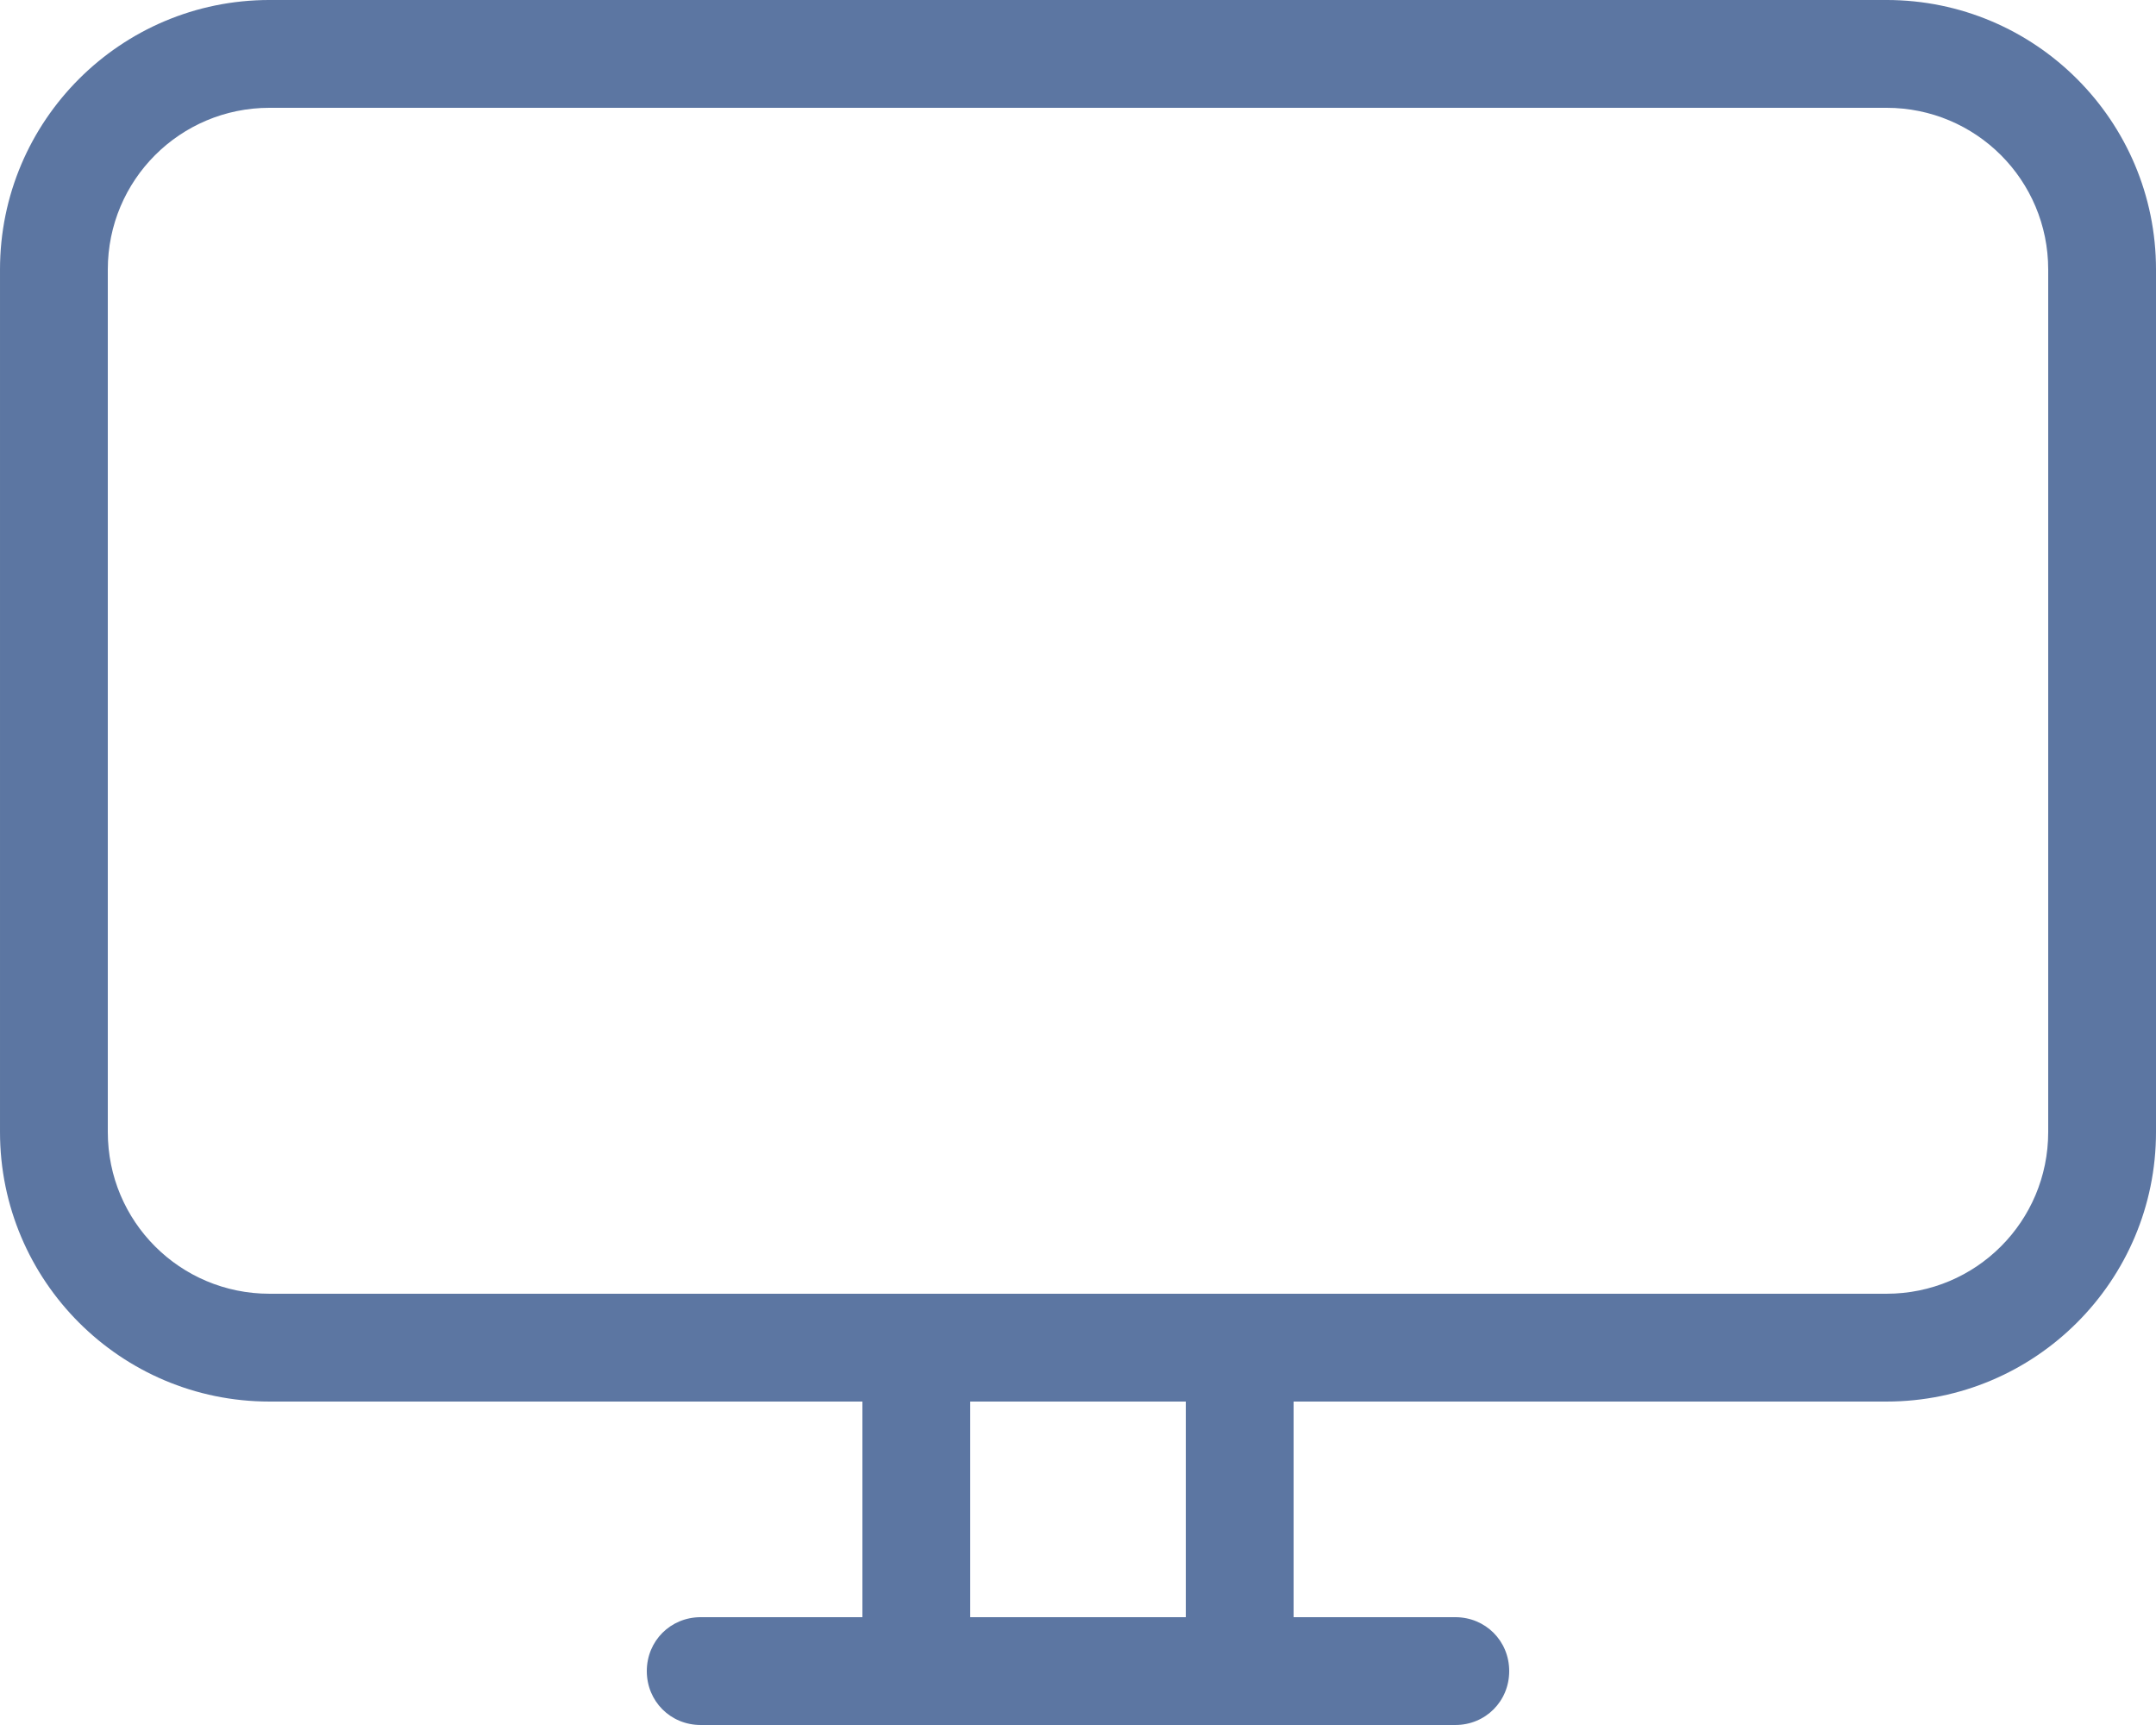
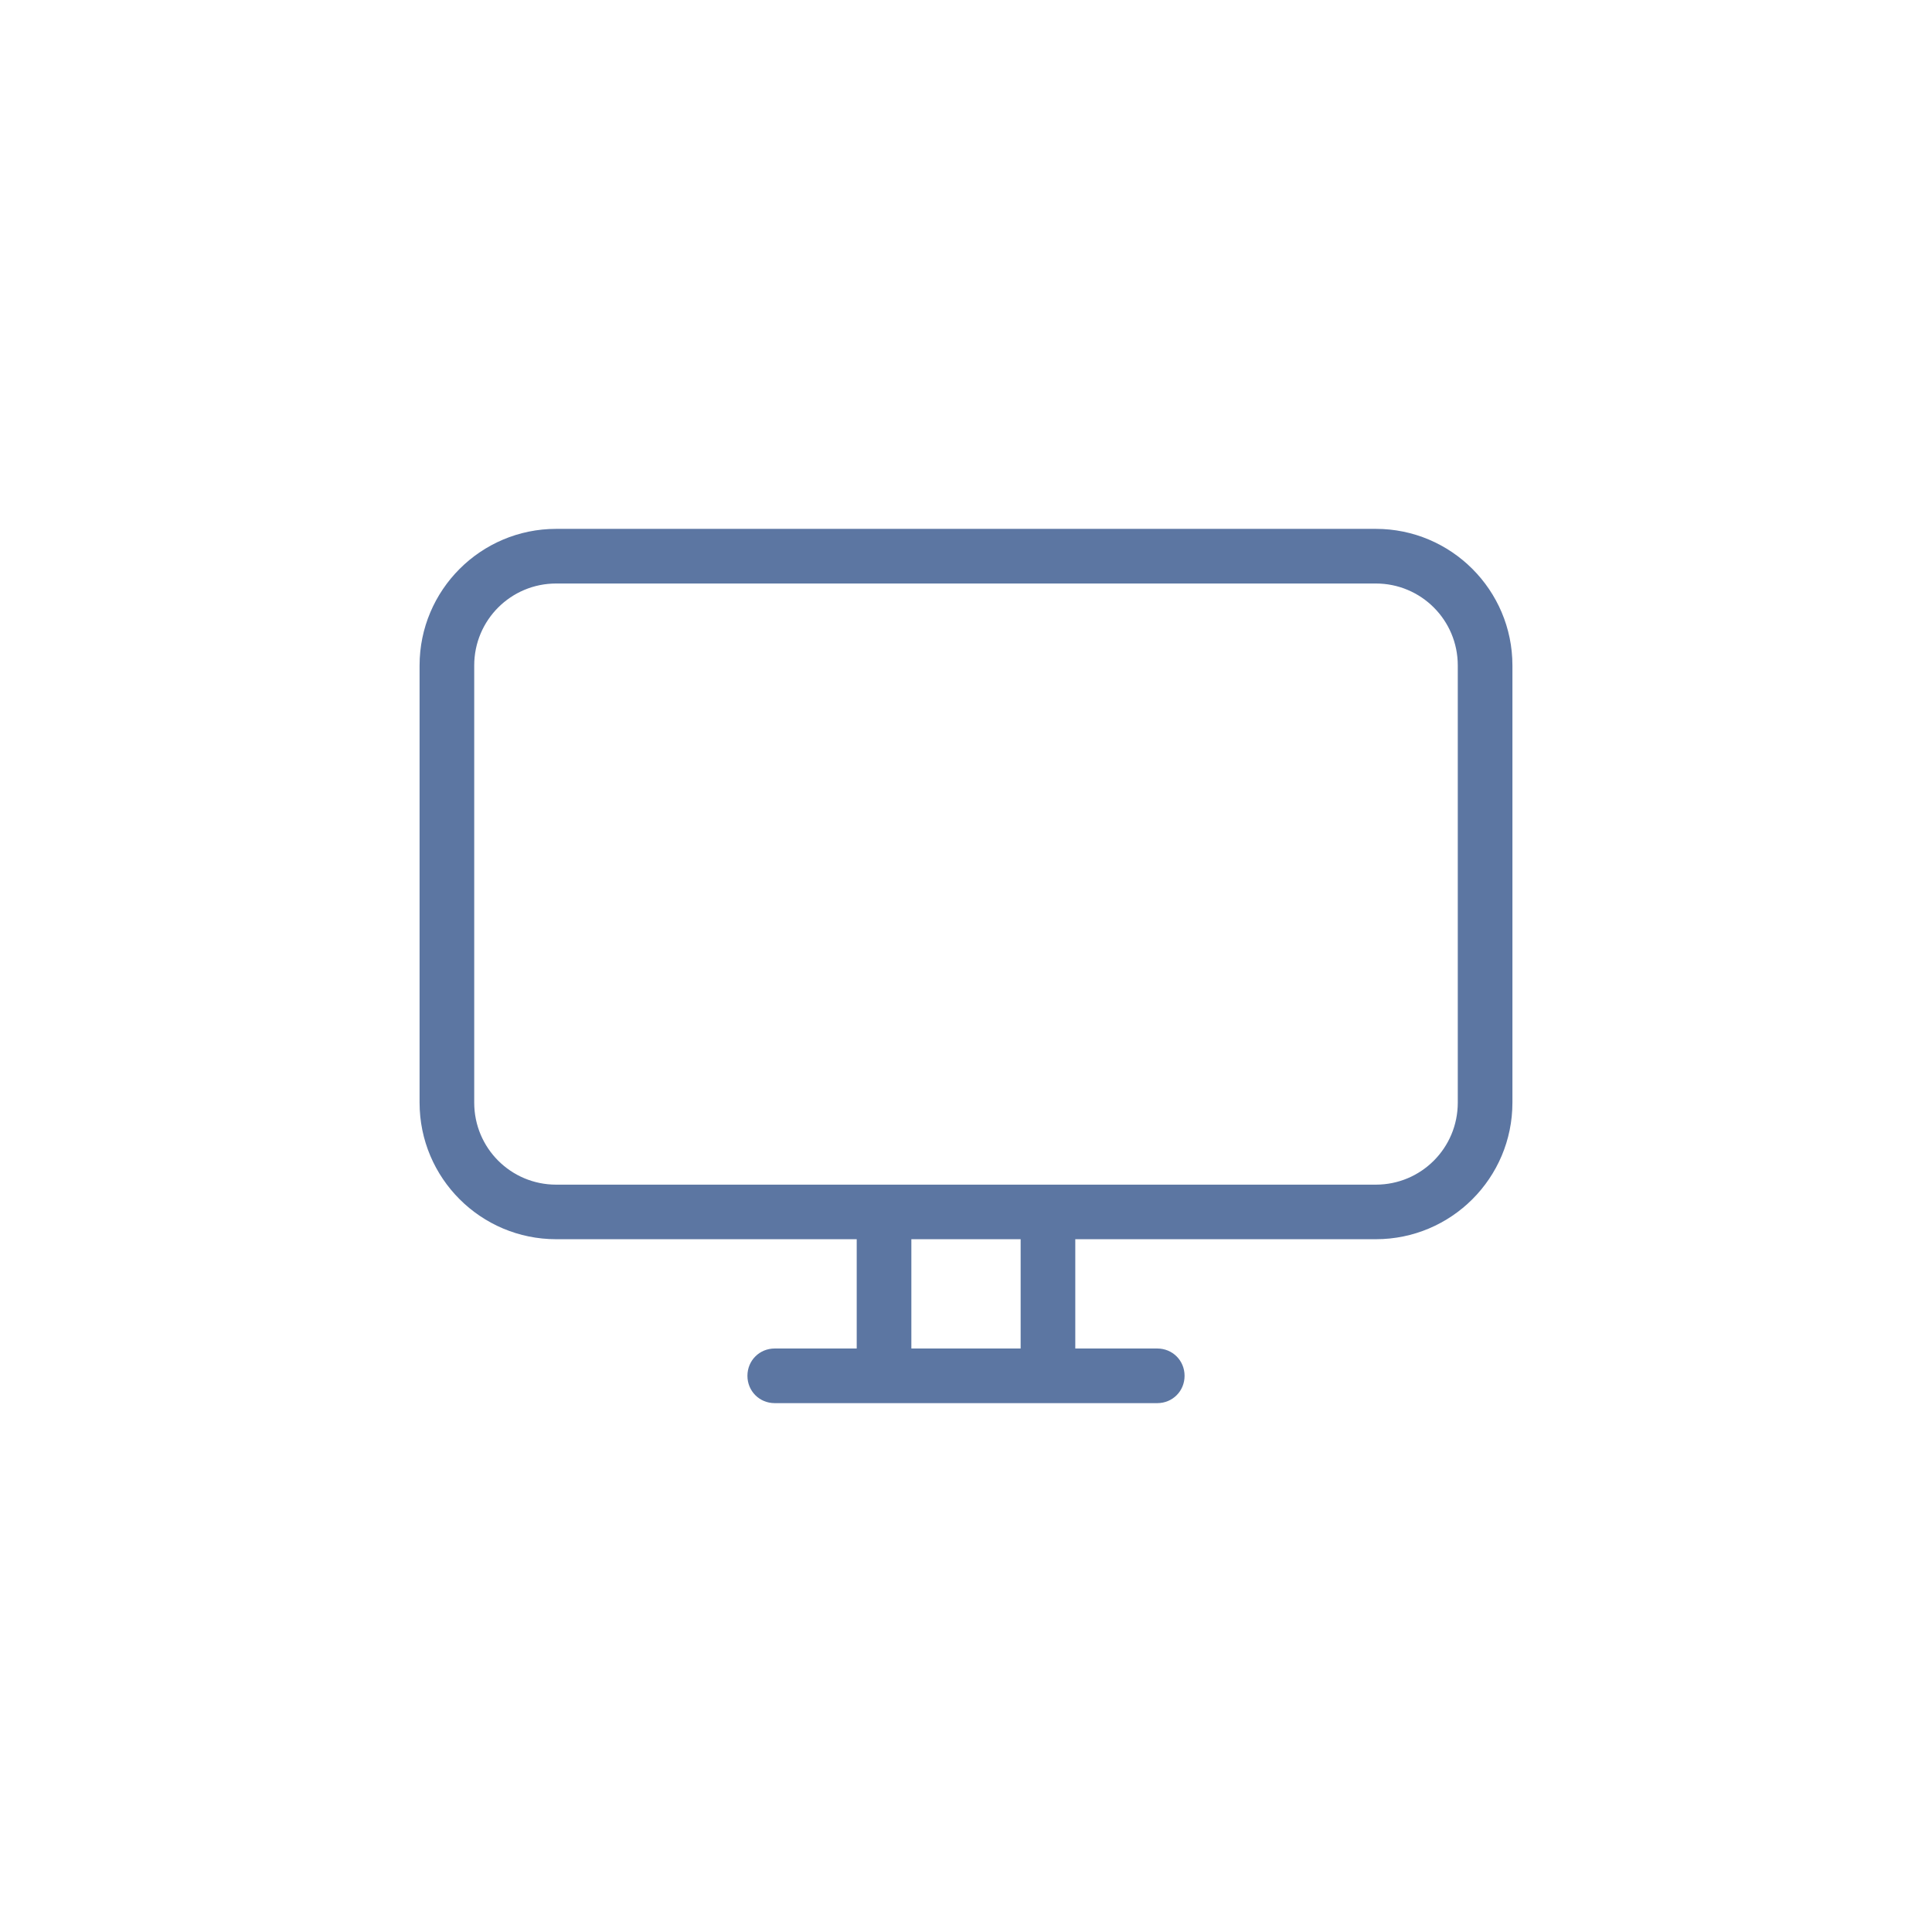
- <svg xmlns="http://www.w3.org/2000/svg" version="1.1" viewBox="-711.791 -3354.648 14 11.2" width="14" height="11.2">
+ <svg xmlns="http://www.w3.org/2000/svg" version="1.1" viewBox="-674.649 -2973.769 24.75 24.75" width="24.75" height="24.75">
  <defs />
-   <g id="SOURCES" stroke-dasharray="none" stroke="none" stroke-opacity="1" fill="none" fill-opacity="1">
-     <g id="SOURCES_Calque_2">
-       <g id="Group_9821">
-         <g id="Graphic_9822">
-           <path d="M -705.491 -3344.148 L -704.091 -3344.148 L -704.091 -3345.548 L -705.491 -3345.548 Z M -706.191 -3344.148 L -706.191 -3345.548 L -710.041 -3345.548 C -711.007 -3345.548 -711.791 -3346.332 -711.791 -3347.298 L -711.791 -3352.898 C -711.791 -3353.864 -711.007 -3354.648 -710.041 -3354.648 L -699.541 -3354.648 C -698.575 -3354.648 -697.791 -3353.864 -697.791 -3352.898 L -697.791 -3347.298 C -697.791 -3346.332 -698.575 -3345.548 -699.541 -3345.548 L -703.391 -3345.548 L -703.391 -3344.148 L -702.341 -3344.148 C -702.145 -3344.148 -701.991 -3343.994 -701.991 -3343.798 C -701.991 -3343.602 -702.145 -3343.448 -702.341 -3343.448 L -707.241 -3343.448 C -707.437 -3343.448 -707.591 -3343.602 -707.591 -3343.798 C -707.591 -3343.994 -707.437 -3344.148 -707.241 -3344.148 Z M -710.041 -3353.948 C -710.622 -3353.948 -711.091 -3353.479 -711.091 -3352.898 L -711.091 -3347.298 C -711.091 -3346.717 -710.622 -3346.248 -710.041 -3346.248 L -699.541 -3346.248 C -698.96 -3346.248 -698.491 -3346.717 -698.491 -3347.298 L -698.491 -3352.898 C -698.491 -3353.479 -698.96 -3353.948 -699.541 -3353.948 Z" fill="#5c76a2" />
+   <g id="SOURCES" fill="none" stroke="none" stroke-dasharray="none" fill-opacity="1" stroke-opacity="1">
+     <g id="SOURCES_Light">
+       <g id="Group_12729">
+         <g id="Group_9821">
+           <g id="Graphic_9822">
+             <path d="M -662.974 -2956.494 L -661.574 -2956.494 L -661.574 -2957.894 L -662.974 -2957.894 Z M -663.674 -2956.494 L -663.674 -2957.894 L -667.524 -2957.894 C -668.49 -2957.894 -669.274 -2958.677 -669.274 -2959.644 L -669.274 -2965.244 C -669.274 -2966.209 -668.49 -2966.994 -667.524 -2966.994 L -657.024 -2966.994 C -656.058 -2966.994 -655.274 -2966.209 -655.274 -2965.244 L -655.274 -2959.644 C -655.274 -2958.677 -656.058 -2957.894 -657.024 -2957.894 L -660.874 -2957.894 L -660.874 -2956.494 L -659.824 -2956.494 C -659.628 -2956.494 -659.474 -2956.34 -659.474 -2956.144 C -659.474 -2955.948 -659.628 -2955.794 -659.824 -2955.794 L -664.724 -2955.794 C -664.92 -2955.794 -665.074 -2955.948 -665.074 -2956.144 C -665.074 -2956.34 -664.92 -2956.494 -664.724 -2956.494 Z M -667.524 -2966.294 C -668.105 -2966.294 -668.574 -2965.825 -668.574 -2965.244 L -668.574 -2959.644 C -668.574 -2959.062 -668.105 -2958.593 -667.524 -2958.593 L -657.024 -2958.593 C -656.443 -2958.593 -655.974 -2959.062 -655.974 -2959.644 L -655.974 -2965.244 C -655.974 -2965.825 -656.443 -2966.294 -657.024 -2966.294 Z" fill="#5c76a2" />
+           </g>
        </g>
+         <g id="Graphic_12711" />
      </g>
    </g>
  </g>
</svg>
